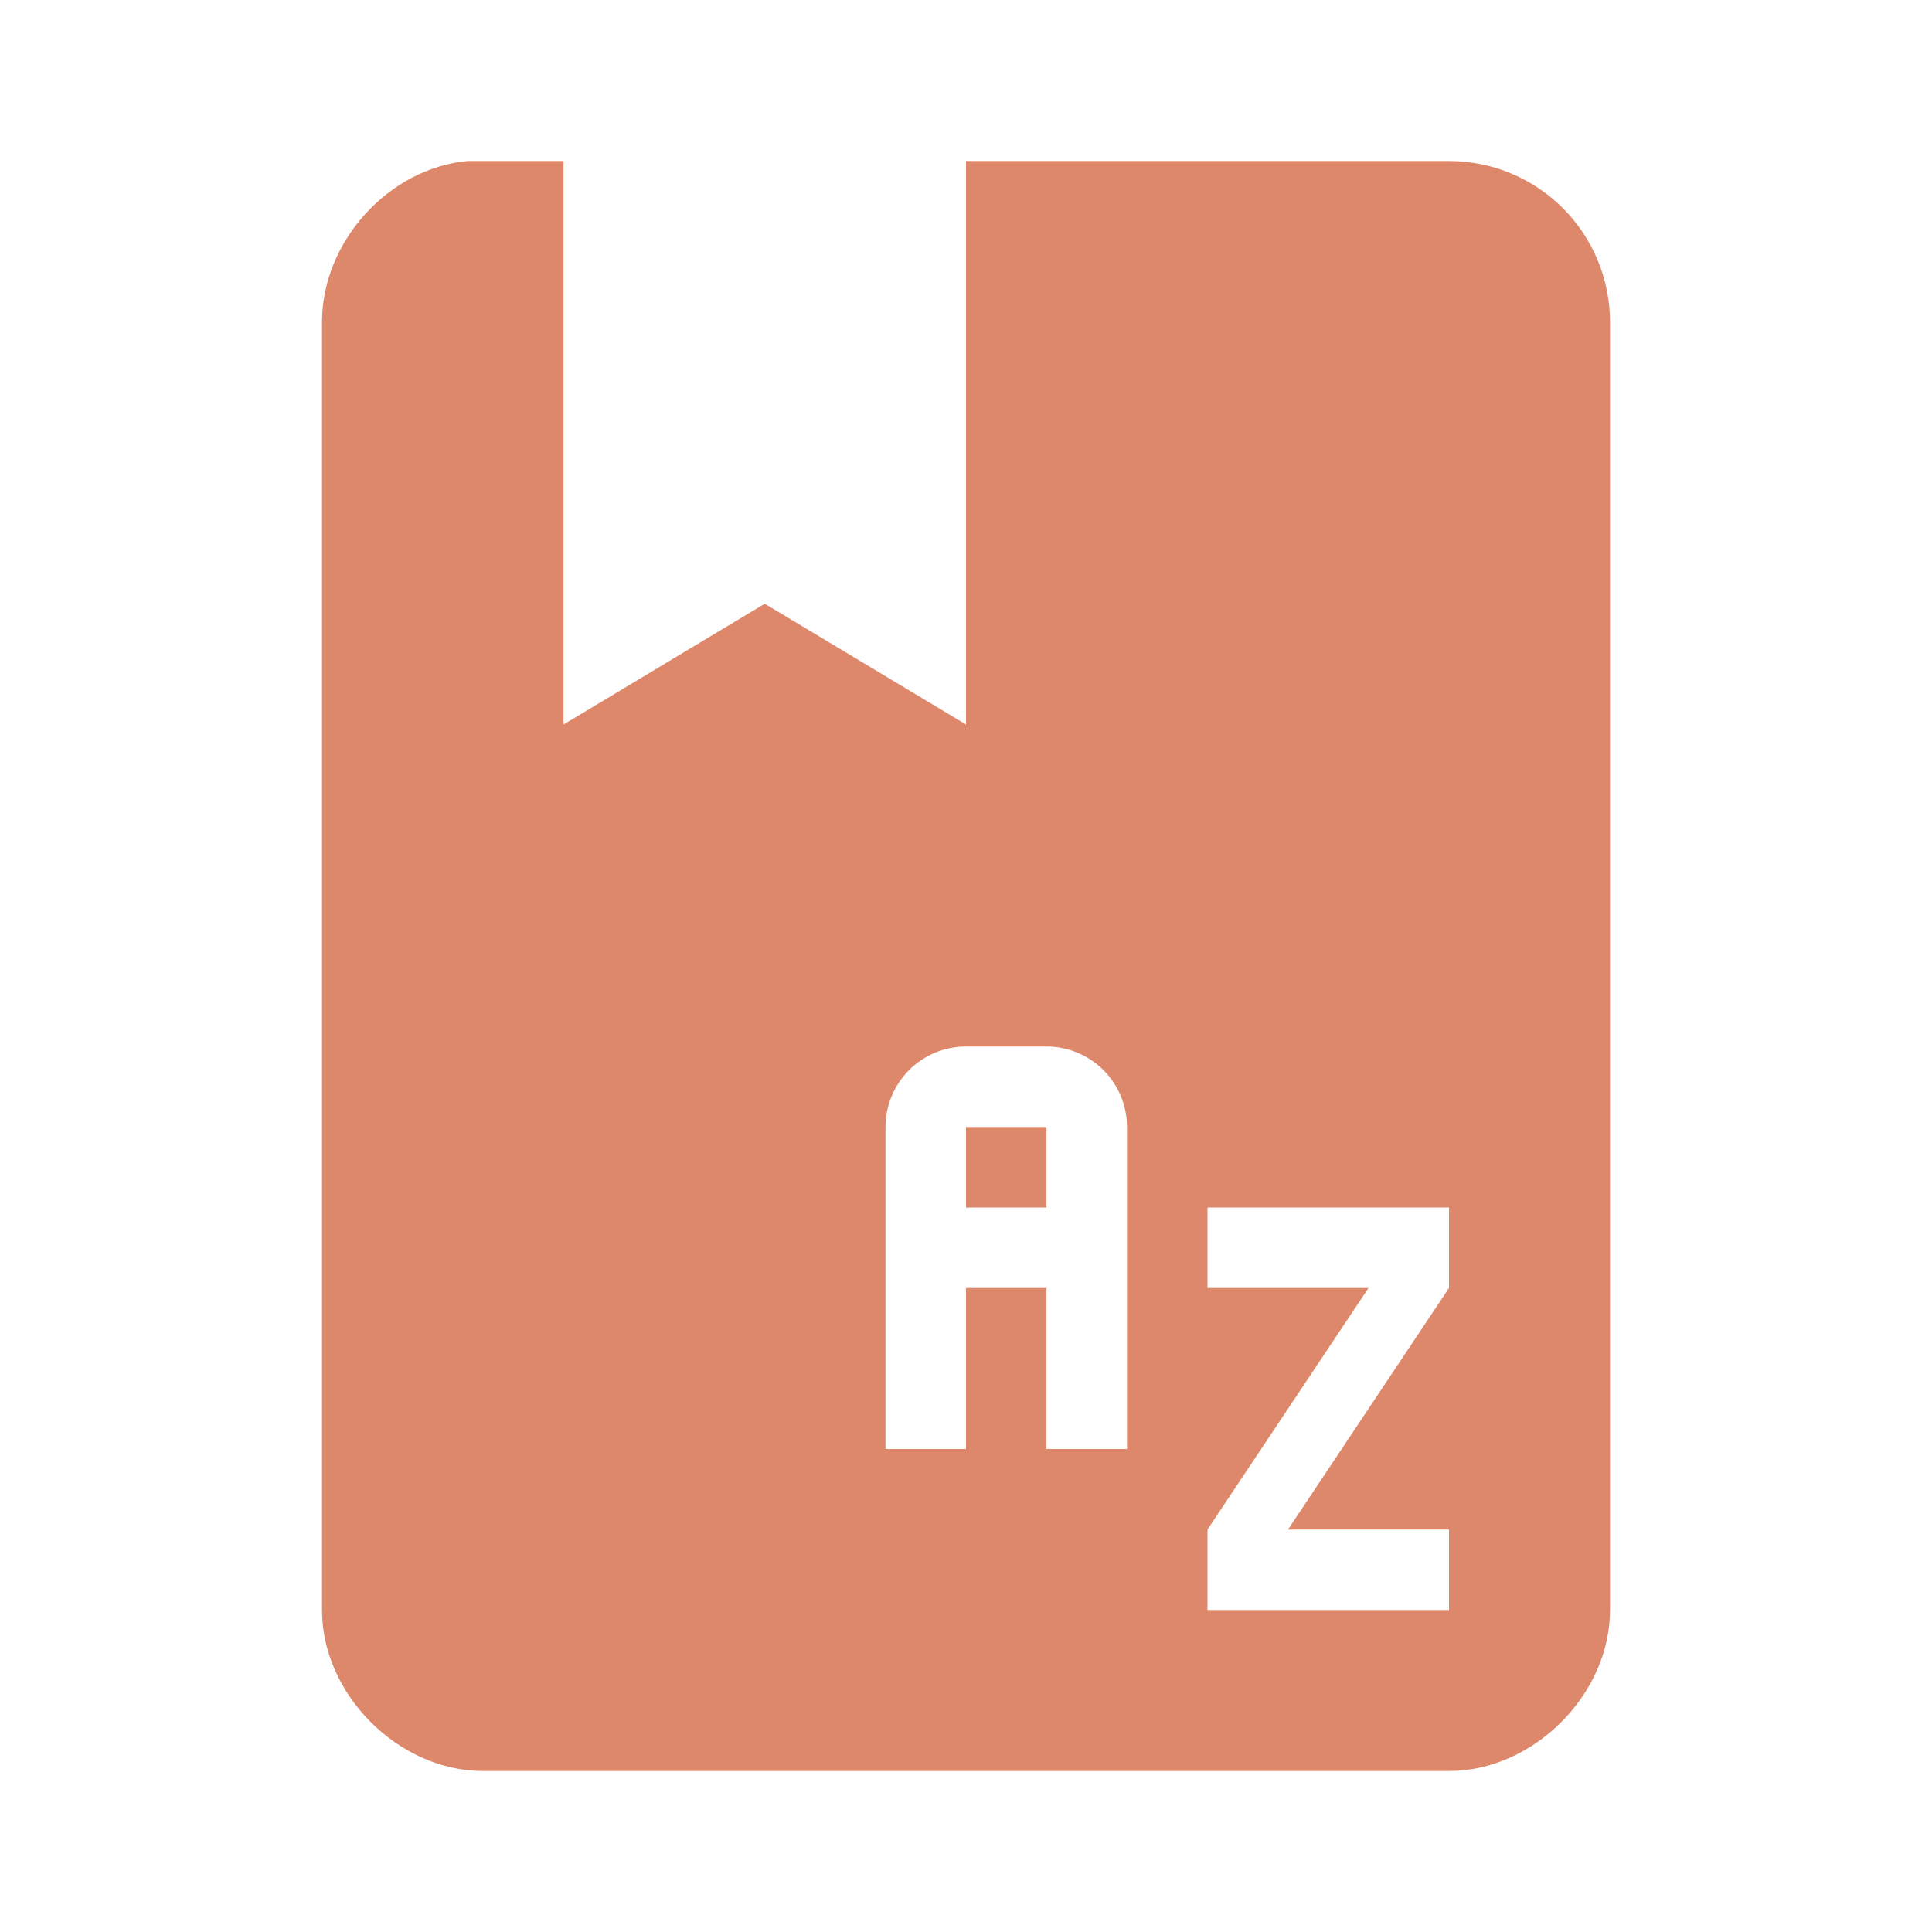
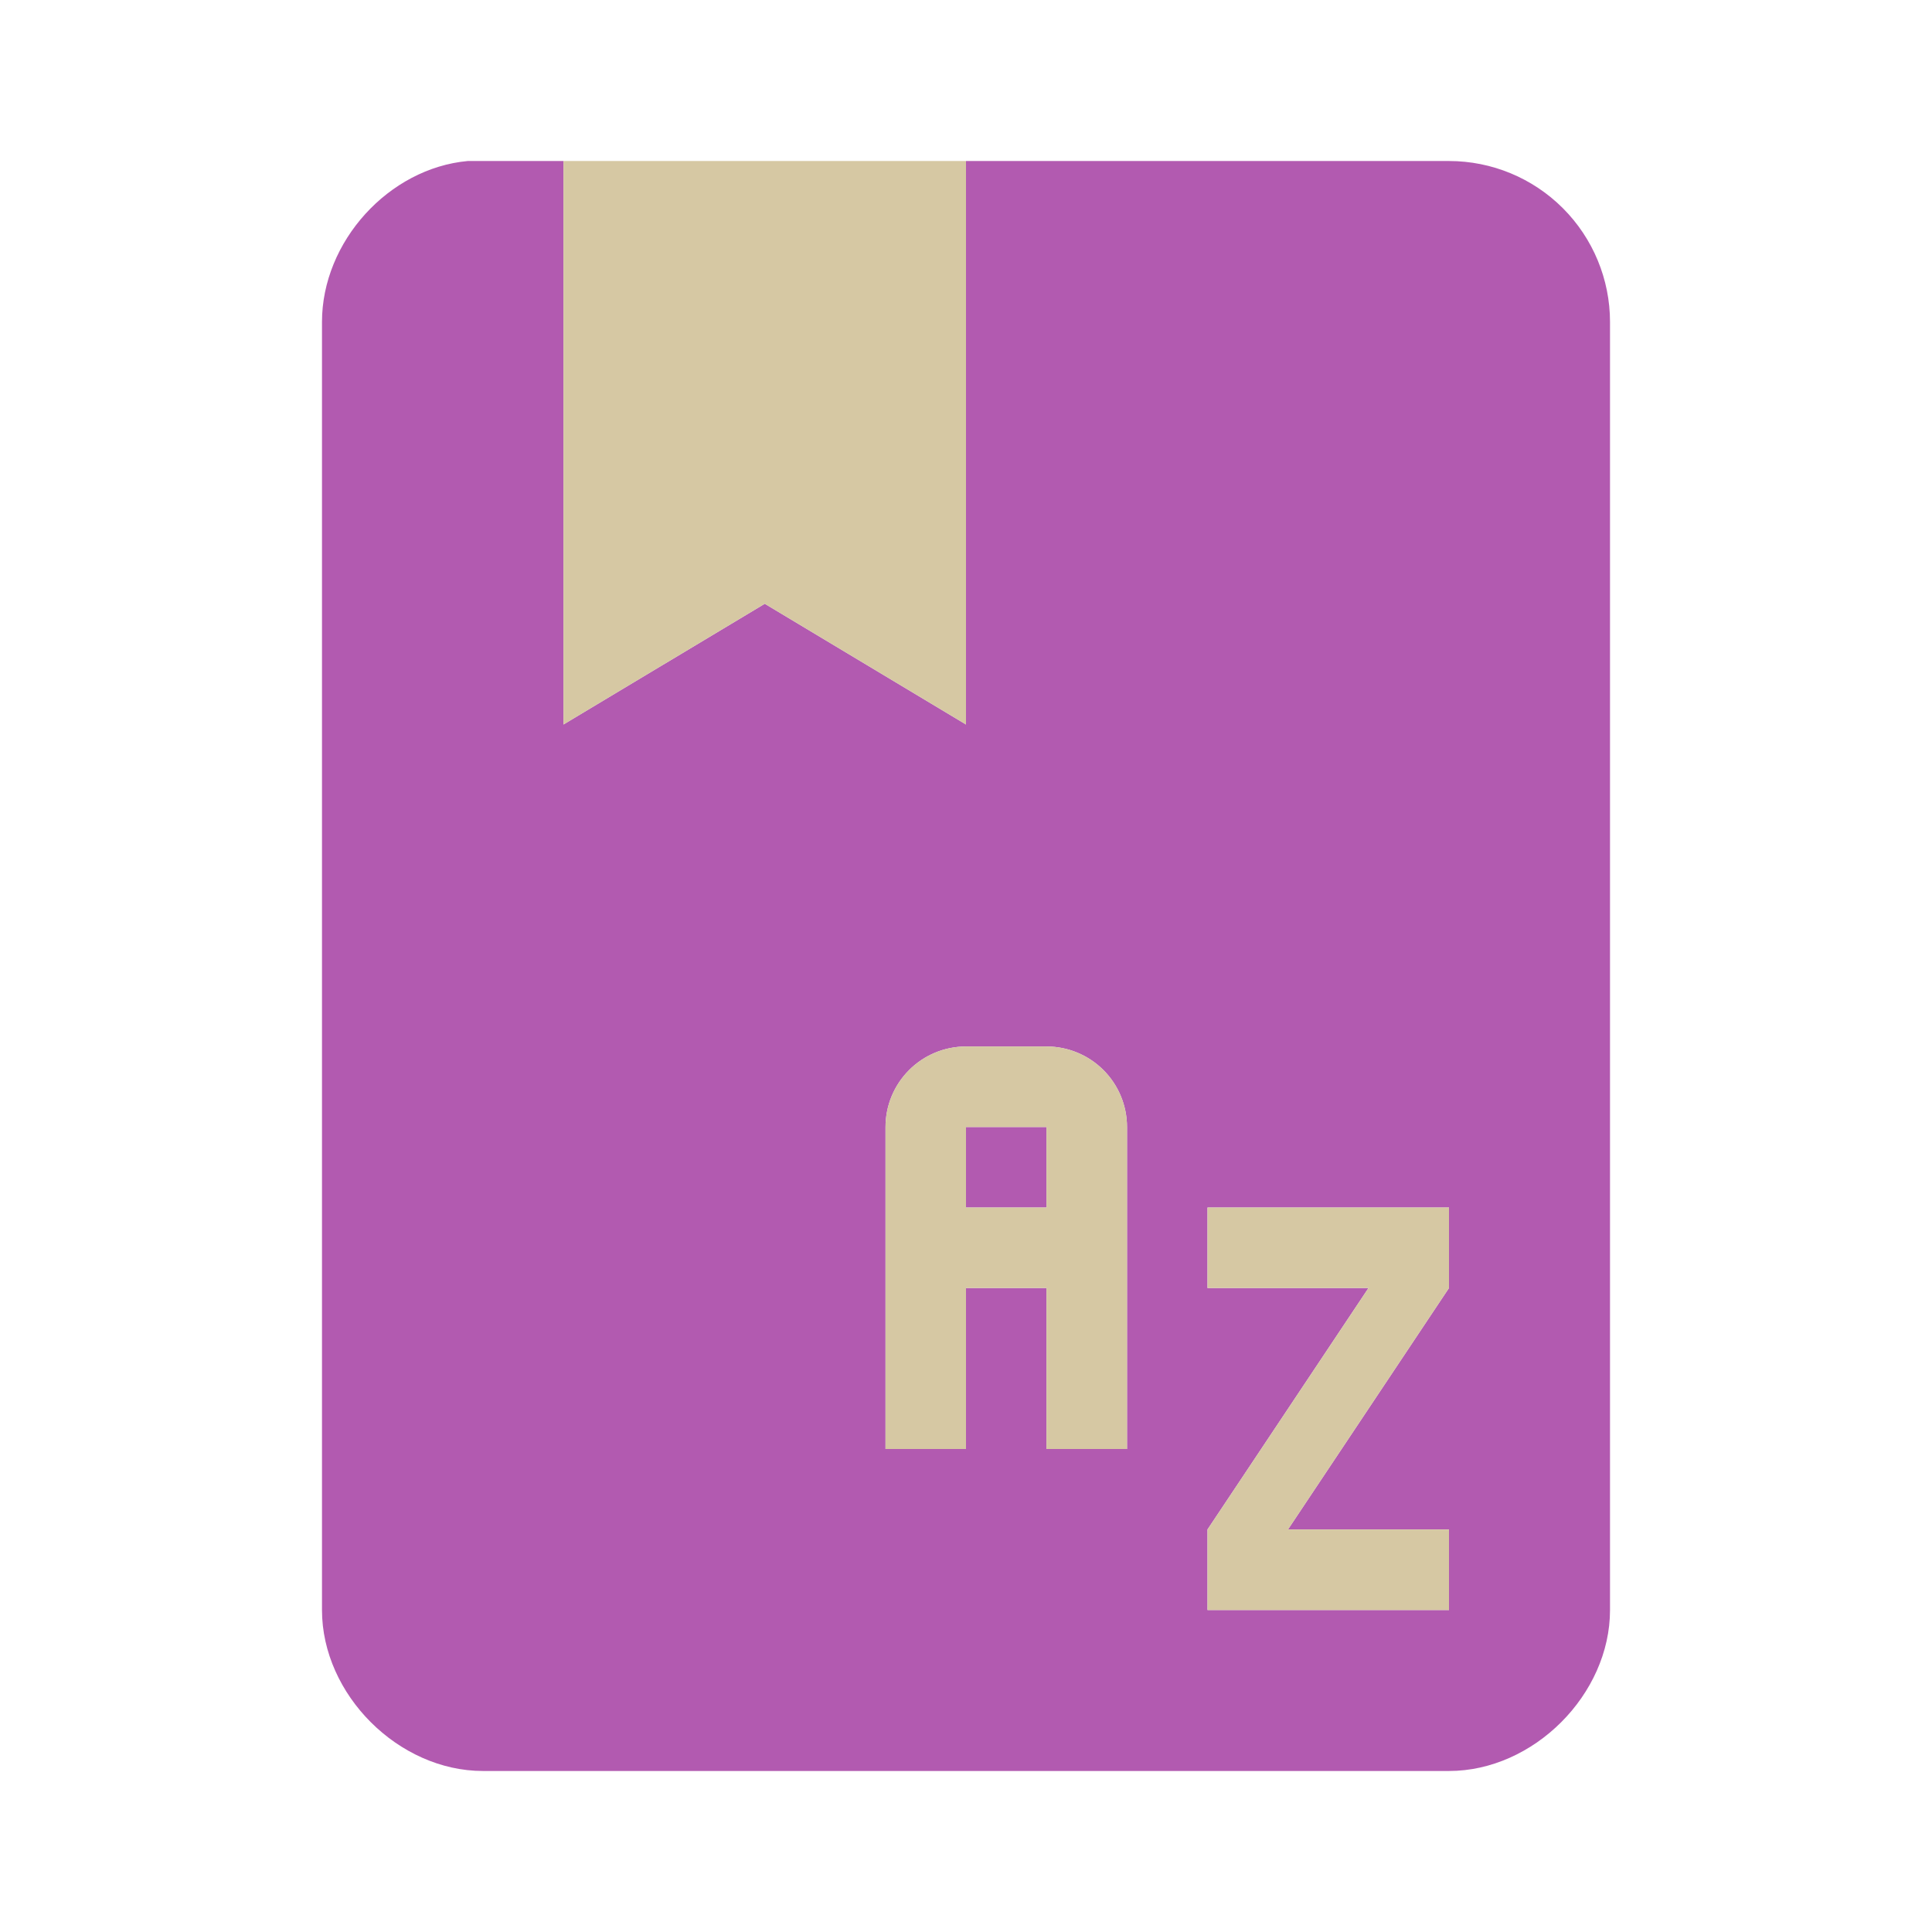
- <svg xmlns="http://www.w3.org/2000/svg" width="30" height="30" viewBox="0 0 30 30" fill="none">
-   <path d="M7.263 2.5C6.037 2.612 5 3.75 5 5V25C5 26.312 6.188 27.5 7.5 27.5H22.5C23.812 27.5 25 26.312 25 25V5C25 4.337 24.737 3.701 24.268 3.232C23.799 2.763 23.163 2.5 22.5 2.5H15V11.25L11.875 9.375L8.75 11.25V2.5H7.263ZM15 16.25H16.25C16.581 16.25 16.899 16.382 17.134 16.616C17.368 16.851 17.5 17.169 17.5 17.5V22.5H16.25V20H15V22.5H13.75V17.5C13.75 17.169 13.882 16.851 14.116 16.616C14.351 16.382 14.668 16.25 15 16.25ZM15 17.5V18.75H16.25V17.5H15ZM18.75 18.75H22.5V20L20 23.75H22.5V25H18.75V23.75L21.25 20H18.75V18.75Z" fill="#DE886B" />
+ <svg xmlns="http://www.w3.org/2000/svg" width="44" height="44" viewBox="0 0 44 44" fill="none">
+   <path d="M10.652 3.667C8.855 3.832 7.333 5.5 7.333 7.333V36.667C7.333 38.592 9.075 40.333 11 40.333H33C34.925 40.333 36.667 38.592 36.667 36.667V7.333C36.667 6.361 36.28 5.428 35.593 4.741C34.905 4.053 33.972 3.667 33 3.667H22V16.5L17.417 13.75L12.833 16.5V3.667H10.652ZM22 23.833H23.833C24.32 23.833 24.786 24.026 25.13 24.37C25.474 24.714 25.667 25.18 25.667 25.667V33H23.833V29.333H22V33H20.167V25.667C20.167 25.18 20.36 24.714 20.704 24.37C21.047 24.026 21.514 23.833 22 23.833ZM22 25.667V27.5H23.833V25.667H22ZM27.5 27.5H33V29.333L29.333 34.833H33V36.667H27.5V34.833L31.167 29.333H27.5V27.5Z" fill="#B25AB0" />
+   <path d="M22 16.5V3.667H12.833V16.5L17.417 13.75L22 16.5Z" fill="#D6C8A3" />
+   <path fill-rule="evenodd" clip-rule="evenodd" d="M22 23.833H23.833C24.32 23.833 24.786 24.026 25.13 24.37C25.474 24.714 25.667 25.18 25.667 25.667V33H23.833V29.333H22V33H20.167V25.667C20.167 25.18 20.36 24.714 20.704 24.37C21.047 24.026 21.514 23.833 22 23.833ZM22 27.5V25.667H23.833V27.5H22Z" fill="#D6C8A3" />
+   <path d="M27.5 27.5H33V29.333L29.333 34.833H33V36.667H27.5V34.833L31.167 29.333H27.5V27.5Z" fill="#D6C8A3" />
</svg>
